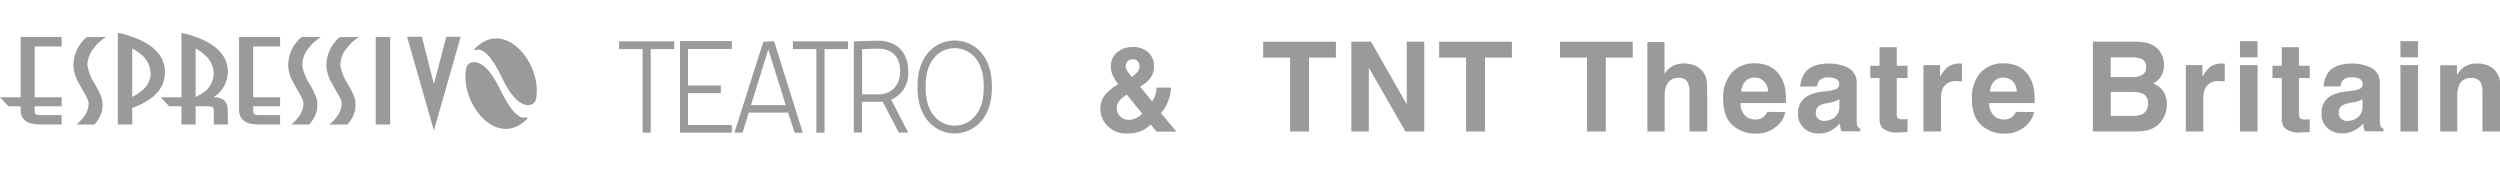
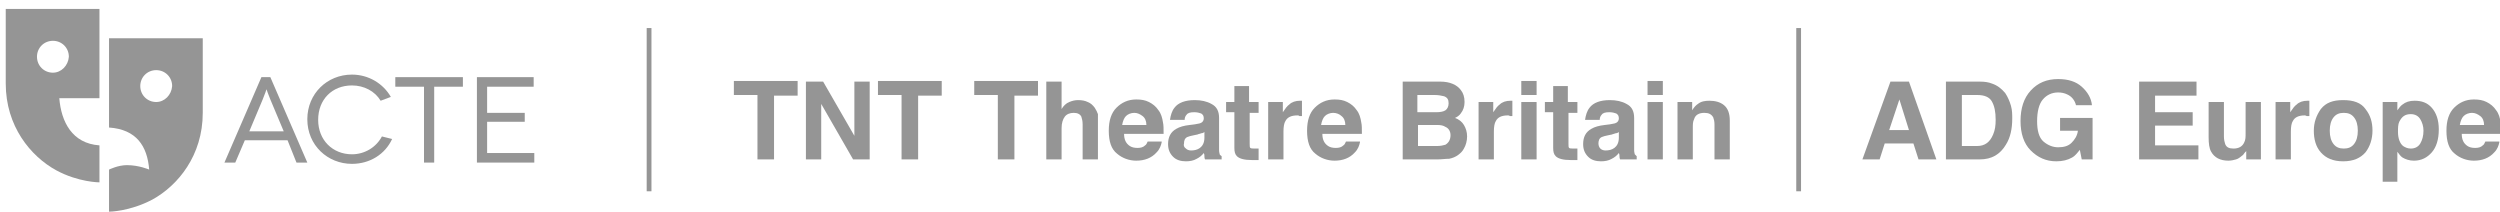
- <svg xmlns="http://www.w3.org/2000/svg" viewBox="0 0 464.1 33.18">
-   <defs>
-     <style>.cls-1,.cls-2,.cls-3{fill:#9a9a9a;}.cls-2{fill-rule:evenodd;}.cls-3{opacity:0.2;}</style>
-   </defs>
-   <g id="Capa_2" data-name="Capa 2">
-     <g id="Capa_1-2" data-name="Capa 1">
-       <path class="cls-1" d="M66.64,6.86a8.62,8.62,0,0,0-2.38,2.22,5.12,5.12,0,0,0-1.08,3,8.71,8.71,0,0,0,1.44,3.61A17.59,17.59,0,0,1,65.78,18a5.45,5.45,0,0,1,.08,2.76,6.5,6.5,0,0,1-1.36,2.36H61.15q2.26-1.89,2.27-3.87c0-.89-.65-1.61-1.94-4a6.86,6.86,0,0,1-.9-3.11,6.89,6.89,0,0,1,2.47-5.24Z" />
-       <path class="cls-1" d="M11.44,23.11h-4q-3.61,0-3.62-2.72v-.66H1.58L0,18.06H3.83V6.86h7.61V8.62h-5v9.44h5v1.67h-5v1c0,.43.33.64,1,.64h4Z" />
-       <path class="cls-1" d="M30.63,13.42q0,4.41-6.08,6.62v3.07H21.87v-17a10,10,0,0,1,2.27.58q6.48,2.15,6.49,6.71m-2.68.2a4.64,4.64,0,0,0-1.7-3.46A9.6,9.6,0,0,0,24.55,9v9a9.47,9.47,0,0,0,1.7-1.1A4.32,4.32,0,0,0,28,13.62" />
-       <path class="cls-1" d="M42.31,23.11H39.69V20.56a.88.88,0,0,0-.17-.64,1.84,1.84,0,0,0-.93-.19H36.32v3.38H33.68V19.73H31.41l-1.57-1.67h3.84V6.13a10.05,10.05,0,0,1,2.22.58q6.42,2.13,6.41,6.71a5.62,5.62,0,0,1-2.7,4.64,3.07,3.07,0,0,1,2,.56,2.47,2.47,0,0,1,.66,1.94Zm-2.63-9.49A4.69,4.69,0,0,0,38,10.18,9,9,0,0,0,36.32,9v9A9.37,9.37,0,0,0,38,17a4.43,4.43,0,0,0,1.68-3.37" />
-       <path class="cls-1" d="M52,23.11H48q-3.61,0-3.62-2.72V6.86H52V8.62H47v9.44h5v1.67H47v1c0,.43.33.64,1,.64h4Z" />
-       <path class="cls-1" d="M59.56,6.86a8.62,8.62,0,0,0-2.38,2.22,5.06,5.06,0,0,0-1.08,3,8.71,8.71,0,0,0,1.44,3.61A17.32,17.32,0,0,1,58.69,18a5.34,5.34,0,0,1,.08,2.76,6.36,6.36,0,0,1-1.36,2.36H54.07c1.5-1.26,2.26-2.55,2.26-3.87,0-.89-.65-1.61-1.93-4a6.76,6.76,0,0,1-.91-3.11A6.9,6.9,0,0,1,56,6.86Z" />
-       <path class="cls-1" d="M19.68,6.86A8.62,8.62,0,0,0,17.3,9.08a5.06,5.06,0,0,0-1.08,3,8.71,8.71,0,0,0,1.44,3.61A19,19,0,0,1,18.82,18a5.43,5.43,0,0,1,.07,2.76,6.36,6.36,0,0,1-1.36,2.36H14.19c1.5-1.26,2.26-2.55,2.26-3.87,0-.89-.64-1.61-1.93-4a6.89,6.89,0,0,1-.91-3.11,6.9,6.9,0,0,1,2.48-5.24Z" />
-       <rect class="cls-1" x="69.75" y="6.86" width="2.68" height="16.25" />
-       <polygon class="cls-1" points="85.52 6.83 80.55 24.24 75.57 6.83 78.32 6.83 80.55 15.62 82.85 6.83 85.52 6.83" />
-       <path class="cls-2" d="M92.66,16.24c1.08,2.16,3,6.15,5.1,5.56a.14.14,0,0,1,.14.23C92.19,27.87,85.28,19,86.55,12.66a1.33,1.33,0,0,1,.93-1.06c1-.28,2.89.06,5.18,4.64" />
-       <path class="cls-2" d="M93.39,14.81c-1.1-2.2-3.09-6.3-5.23-5.51-.1,0-.18-.1-.11-.18,5.72-6,12.69,2.89,11.46,9.23a1.37,1.37,0,0,1-1,1.11c-1,.26-2.88-.13-5.14-4.65" />
-       <path class="cls-1" d="M125.16,9.12H120.8v15.5h-1.51V9.12h-4.36V7.67h10.23Z" />
-       <path class="cls-1" d="M127.72,9.09v6.78h6.09V17.3h-6.09v5.9h8.14v1.42h-9.62v-17h9.62V9.09Z" />
-       <path class="cls-1" d="M146.3,20.9H139l-1.15,3.72h-1.51l5.36-16.86,2-.12,5.33,17h-1.51Zm-.43-1.39L142.63,9.18l-3.21,10.33Z" />
-       <path class="cls-1" d="M157.43,9.12h-4.36v15.5h-1.52V9.12h-4.36V7.67h10.24Z" />
-       <path class="cls-1" d="M165.44,18.51l3.17,6.11h-1.75l-3-5.72a2.58,2.58,0,0,1-.48,0h-3.36v5.69H158.5V7.7c1.64-.09,2.94-.12,4.57-.15,2.37,0,5.54,1.24,5.54,5.75A5.3,5.3,0,0,1,165.44,18.51Zm1.66-5.27c0-3-1.79-4.21-4.12-4.21l-2.93.09v8.39h3.12C165.16,17.51,167.1,16.15,167.1,13.24Z" />
-       <path class="cls-1" d="M170.33,16.42v-.55c0-5.63,3.42-8.35,6.9-8.35s6.9,2.72,6.9,8.35v.55c0,5.63-3.45,8.35-6.9,8.35S170.33,22.05,170.33,16.42Zm12.29,0v-.55c0-4.9-2.76-6.93-5.39-6.93s-5.39,2-5.39,6.93v.55c0,4.87,2.76,6.9,5.36,6.9S182.62,21.29,182.62,16.42Z" />
-       <line class="cls-3" x1="109.21" x2="109.21" y2="33.18" />
-       <path class="cls-1" d="M248,7.74v2.95h-5V24.41h-3.51V10.69h-5V7.74Z" />
-       <path class="cls-1" d="M264.4,24.41h-3.49l-6.8-11.84V24.41h-3.25V7.74h3.66l6.63,11.63V7.74h3.25Z" />
-       <path class="cls-1" d="M280.67,7.74v2.95h-5V24.41h-3.51V10.69h-5V7.74Z" />
-       <path class="cls-1" d="M303.1,7.74v2.95h-5V24.41h-3.5V10.69h-5V7.74Z" />
-       <path class="cls-1" d="M316.93,17.17v7.24h-3.29v-7.5a3.34,3.34,0,0,0-.33-1.6,1.71,1.71,0,0,0-1.68-.86,2.3,2.3,0,0,0-1.94.85,3.92,3.92,0,0,0-.66,2.44v6.67h-3.21V7.8H309v5.89a4,4,0,0,1,1.62-1.5,4.67,4.67,0,0,1,1.94-.42,5.35,5.35,0,0,1,2.08.39,3.71,3.71,0,0,1,1.53,1.21,3.13,3.13,0,0,1,.62,1.42A16.89,16.89,0,0,1,316.93,17.17Z" />
-       <path class="cls-1" d="M331.41,20.79A4,4,0,0,1,330.27,23a5.58,5.58,0,0,1-4.43,1.8,6.25,6.25,0,0,1-4.15-1.51c-1.2-1-1.8-2.66-1.8-4.93a6.88,6.88,0,0,1,1.63-4.91,5.52,5.52,0,0,1,4.21-1.7,6.53,6.53,0,0,1,2.77.57,4.85,4.85,0,0,1,2,1.82,6.19,6.19,0,0,1,.94,2.55,16.08,16.08,0,0,1,.1,2.44h-8.43a3.06,3.06,0,0,0,1.16,2.6,2.75,2.75,0,0,0,1.61.46,2.32,2.32,0,0,0,1.61-.56,2.68,2.68,0,0,0,.6-.85ZM328.23,17a2.82,2.82,0,0,0-.78-1.94,2.4,2.4,0,0,0-1.72-.66,2.22,2.22,0,0,0-1.74.7,3.47,3.47,0,0,0-.77,1.9Z" />
-       <path class="cls-1" d="M335.13,13.42c.85-1.09,2.32-1.63,4.39-1.63a7.81,7.81,0,0,1,3.59.8,3.09,3.09,0,0,1,1.57,3v5.65c0,.4,0,.87,0,1.43a1.72,1.72,0,0,0,.19.86,1.13,1.13,0,0,0,.47.37v.48h-3.5a3.07,3.07,0,0,1-.2-.71,6.52,6.52,0,0,1-.09-.74A6.83,6.83,0,0,1,340,24.19a4.64,4.64,0,0,1-2.35.6,4,4,0,0,1-2.77-1,3.4,3.4,0,0,1-1.09-2.7,3.52,3.52,0,0,1,1.75-3.29,7.65,7.65,0,0,1,2.83-.79l1.1-.14a4.87,4.87,0,0,0,1.27-.28,1,1,0,0,0,.69-.92,1.08,1.08,0,0,0-.52-1,3.21,3.21,0,0,0-1.55-.29,2,2,0,0,0-1.61.56,2.28,2.28,0,0,0-.45,1.13h-3.11A4.77,4.77,0,0,1,335.13,13.42Zm2.4,8.66a1.73,1.73,0,0,0,1.11.37,3.24,3.24,0,0,0,1.91-.61,2.59,2.59,0,0,0,.91-2.23v-1.2a2.93,2.93,0,0,1-.61.31A5.39,5.39,0,0,1,340,19l-.72.13a4.81,4.81,0,0,0-1.46.44,1.48,1.48,0,0,0-.74,1.37A1.42,1.42,0,0,0,337.53,22.08Z" />
-       <path class="cls-1" d="M354.11,22.11v2.41l-1.53.05a4.07,4.07,0,0,1-3.12-.79,2.36,2.36,0,0,1-.54-1.7V14.49H347.2V12.2h1.72V8.76h3.19V12.2h2v2.29h-2V21a1.48,1.48,0,0,0,.19.95,2.2,2.2,0,0,0,1.18.18h.31Z" />
-       <path class="cls-1" d="M363.3,15.06a2.67,2.67,0,0,0-2.61,1.26,5,5,0,0,0-.37,2.2v5.89h-3.25V12.08h3.08v2.15a6.58,6.58,0,0,1,1.3-1.68,3.5,3.5,0,0,1,2.35-.76h.43v3.3l-.55,0Z" />
-       <path class="cls-1" d="M377.59,20.79A4.16,4.16,0,0,1,376.45,23a5.61,5.61,0,0,1-4.44,1.8,6.22,6.22,0,0,1-4.14-1.51c-1.2-1-1.8-2.66-1.8-4.93a6.87,6.87,0,0,1,1.62-4.91,5.54,5.54,0,0,1,4.21-1.7,6.5,6.5,0,0,1,2.77.57,4.93,4.93,0,0,1,2,1.82,6.18,6.18,0,0,1,.93,2.55,15.82,15.82,0,0,1,.11,2.44h-8.44a3.09,3.09,0,0,0,1.17,2.6,2.72,2.72,0,0,0,1.6.46,2.35,2.35,0,0,0,1.62-.56,3,3,0,0,0,.6-.85ZM374.4,17a2.81,2.81,0,0,0-.77-1.94,2.43,2.43,0,0,0-1.73-.66,2.21,2.21,0,0,0-1.73.7,3.55,3.55,0,0,0-.78,1.9Z" />
-       <path class="cls-1" d="M396.07,24.41h-7.55V7.74h8.09q3.06,0,4.34,1.78a4.23,4.23,0,0,1,.77,2.54,3.71,3.71,0,0,1-.77,2.45,3.92,3.92,0,0,1-1.26,1,3.7,3.7,0,0,1,1.92,1.47,4.36,4.36,0,0,1,.65,2.44,4.91,4.91,0,0,1-.74,2.66,4.66,4.66,0,0,1-3.08,2.15A11.76,11.76,0,0,1,396.07,24.41Zm1.65-10.52a1.56,1.56,0,0,0,.68-1.46,1.48,1.48,0,0,0-.91-1.53,6.19,6.19,0,0,0-2-.26h-3.66v3.67h4.09A3.41,3.41,0,0,0,397.72,13.89ZM396,17.07h-4.15v4.44h4.09a4.15,4.15,0,0,0,1.71-.29,2.09,2.09,0,0,0,1.11-2.08,1.79,1.79,0,0,0-1.08-1.79A4.36,4.36,0,0,0,396,17.07Z" />
-       <path class="cls-1" d="M412,15.06a2.67,2.67,0,0,0-2.61,1.26,5,5,0,0,0-.37,2.2v5.89h-3.25V12.08h3.08v2.15a6.58,6.58,0,0,1,1.3-1.68,3.5,3.5,0,0,1,2.35-.76H413v3.3l-.55,0Z" />
-       <path class="cls-1" d="M419.09,7.64v3h-3.26v-3Zm0,4.44V24.41h-3.26V12.08Z" />
-       <path class="cls-1" d="M428.78,22.11v2.41l-1.53.05a4.07,4.07,0,0,1-3.12-.79,2.36,2.36,0,0,1-.54-1.7V14.49h-1.72V12.2h1.72V8.76h3.19V12.2h2v2.29h-2V21A1.48,1.48,0,0,0,427,22a2.2,2.2,0,0,0,1.18.18h.31Z" />
-       <path class="cls-1" d="M432.24,13.42q1.27-1.63,4.38-1.63a7.88,7.88,0,0,1,3.6.8,3.09,3.09,0,0,1,1.57,3v5.65c0,.4,0,.87,0,1.43a1.84,1.84,0,0,0,.19.86,1.23,1.23,0,0,0,.48.37v.48H439a4.53,4.53,0,0,1-.2-.71,6.52,6.52,0,0,1-.09-.74,6.62,6.62,0,0,1-1.54,1.23,4.59,4.59,0,0,1-2.35.6,4,4,0,0,1-2.76-1,3.37,3.37,0,0,1-1.09-2.7,3.51,3.51,0,0,1,1.75-3.29,7.59,7.59,0,0,1,2.83-.79l1.09-.14a5,5,0,0,0,1.28-.28,1,1,0,0,0,.69-.92,1.08,1.08,0,0,0-.53-1,3.17,3.17,0,0,0-1.54-.29,2,2,0,0,0-1.62.56,2.48,2.48,0,0,0-.45,1.13h-3.11A4.7,4.7,0,0,1,432.24,13.42Zm2.39,8.66a1.75,1.75,0,0,0,1.11.37,3.27,3.27,0,0,0,1.92-.61,2.61,2.61,0,0,0,.91-2.23v-1.2a3,3,0,0,1-.62.31,5.22,5.22,0,0,1-.85.23l-.73.13a4.73,4.73,0,0,0-1.45.44,1.48,1.48,0,0,0-.75,1.37A1.42,1.42,0,0,0,434.63,22.08Z" />
-       <path class="cls-1" d="M448.89,7.64v3h-3.27v-3Zm0,4.44V24.41h-3.27V12.08Z" />
-       <path class="cls-1" d="M458.73,14.47a2.24,2.24,0,0,0-2.25,1.39,4.79,4.79,0,0,0-.31,1.88v6.67H453V12.11h3.11V13.9a5.2,5.2,0,0,1,1.17-1.36,4.06,4.06,0,0,1,2.52-.75,4.76,4.76,0,0,1,3.13,1,4.07,4.07,0,0,1,1.21,3.32v8.3h-3.3v-7.5a3.43,3.43,0,0,0-.26-1.49A1.84,1.84,0,0,0,458.73,14.47Z" />
-       <path class="cls-1" d="M209.34,24.79a4.9,4.9,0,0,1-3.73-1.41,4.41,4.41,0,0,1-1.34-3.12,4.12,4.12,0,0,1,.7-2.43,7.7,7.7,0,0,1,2.3-2l.33-.2a6.53,6.53,0,0,1-1-1.57,3.84,3.84,0,0,1-.38-1.66,3.31,3.31,0,0,1,1.15-2.68,4.48,4.48,0,0,1,3-1,4,4,0,0,1,2.77,1,3.24,3.24,0,0,1,1.09,2.52,3.62,3.62,0,0,1-.66,2.25,6.19,6.19,0,0,1-1.92,1.6l2.23,2.75a4.78,4.78,0,0,0,.59-1.2,4.86,4.86,0,0,0,.22-1.38h2.7a8.34,8.34,0,0,1-.69,2.89A7.56,7.56,0,0,1,215.53,21l2.86,3.44H214.7l-1.08-1.34a6.69,6.69,0,0,1-1.48,1.09A6,6,0,0,1,209.34,24.79Zm-.17-7.23a5.51,5.51,0,0,0-1.51,1.33,2.38,2.38,0,0,0-.37,1.27,2,2,0,0,0,.64,1.43,2.17,2.17,0,0,0,1.62.65,3,3,0,0,0,1.42-.35,4.15,4.15,0,0,0,1.08-.77Zm-.2-5.28a1.66,1.66,0,0,0,.3.9,12.23,12.23,0,0,0,.83,1.1,5.42,5.42,0,0,0,.91-.76,1.79,1.79,0,0,0,.54-1.25,1.34,1.34,0,0,0-.32-.87,1.19,1.19,0,0,0-1-.39,1.38,1.38,0,0,0-.76.23A1.13,1.13,0,0,0,209,12.28Z" />
+ <svg xmlns="http://www.w3.org/2000/svg" version="1.1" id="Capa_1" x="0px" y="0px" viewBox="0 0 392.1 33.2" style="enable-background:new 0 0 392.1 33.2;" xml:space="preserve">
+   <style type="text/css">
+ 	.st0{fill:#959595;}
+ 	.st1{fill:none;stroke:#959595;stroke-width:0.75;stroke-miterlimit:10;}
+ </style>
+   <g>
+     <g>
+       <g>
+         <path class="st0" d="M125.1,12.8v2.2h-3.7V25h-2.6V14.9h-3.7v-2.2H125.1z" />
+         <path class="st0" d="M136.4,25h-2.6l-5-8.7V25h-2.4V12.8h2.7l4.9,8.5v-8.5h2.4V25z" />
+         <path class="st0" d="M147.7,12.8v2.2H144V25h-2.6V14.9h-3.7v-2.2H147.7z" />
+         <path class="st0" d="M162.8,12.8v2.2h-3.7V25h-2.6V14.9h-3.7v-2.2H162.8z" />
+         <path class="st0" d="M172.2,19.7V25h-2.4v-5.5c0-0.5-0.1-0.9-0.2-1.2c-0.2-0.4-0.6-0.6-1.2-0.6c-0.6,0-1.1,0.2-1.4,0.6     c-0.3,0.4-0.5,1-0.5,1.8V25h-2.4V12.8h2.4v4.3c0.3-0.5,0.7-0.9,1.2-1.1c0.5-0.2,0.9-0.3,1.4-0.3c0.6,0,1.1,0.1,1.5,0.3     c0.5,0.2,0.8,0.5,1.1,0.9c0.2,0.3,0.4,0.7,0.5,1C172.2,18.3,172.2,18.9,172.2,19.7z" />
+         <path class="st0" d="M182.2,22.3c-0.1,0.5-0.3,1.1-0.8,1.6c-0.8,0.9-1.9,1.3-3.2,1.3c-1.1,0-2.2-0.4-3-1.1     c-0.9-0.7-1.3-1.9-1.3-3.6c0-1.6,0.4-2.8,1.2-3.6c0.8-0.8,1.8-1.3,3.1-1.3c0.8,0,1.4,0.1,2,0.4c0.6,0.3,1.1,0.7,1.5,1.3     c0.4,0.5,0.6,1.2,0.7,1.9c0.1,0.4,0.1,1,0.1,1.8h-6.2c0,0.9,0.3,1.5,0.9,1.9c0.3,0.2,0.7,0.3,1.2,0.3c0.5,0,0.9-0.1,1.2-0.4     c0.2-0.1,0.3-0.4,0.4-0.6H182.2z M179.8,19.6c0-0.6-0.2-1.1-0.6-1.4s-0.8-0.5-1.3-0.5c-0.5,0-1,0.2-1.3,0.5     c-0.3,0.3-0.5,0.8-0.6,1.4H179.8z" />
+         <path class="st0" d="M184.2,16.9c0.6-0.8,1.7-1.2,3.2-1.2c1,0,1.9,0.2,2.6,0.6c0.8,0.4,1.2,1.1,1.2,2.2v4.1c0,0.3,0,0.6,0,1     c0,0.3,0.1,0.5,0.1,0.6s0.2,0.2,0.3,0.3V25h-2.6c-0.1-0.2-0.1-0.4-0.1-0.5c0-0.2,0-0.3-0.1-0.5c-0.3,0.4-0.7,0.7-1.1,0.9     c-0.5,0.3-1.1,0.4-1.7,0.4c-0.8,0-1.5-0.2-2-0.7c-0.5-0.5-0.8-1.1-0.8-2c0-1.1,0.4-1.9,1.3-2.4c0.5-0.3,1.2-0.5,2.1-0.6l0.8-0.1     c0.4-0.1,0.7-0.1,0.9-0.2c0.3-0.1,0.5-0.4,0.5-0.7c0-0.4-0.1-0.6-0.4-0.8c-0.3-0.1-0.6-0.2-1.1-0.2c-0.6,0-1,0.1-1.2,0.4     c-0.2,0.2-0.3,0.5-0.3,0.8h-2.3C183.6,18.1,183.8,17.4,184.2,16.9z M186,23.3c0.2,0.2,0.5,0.3,0.8,0.3c0.5,0,1-0.1,1.4-0.4     c0.4-0.3,0.7-0.8,0.7-1.6v-0.9c-0.1,0.1-0.3,0.2-0.5,0.2c-0.2,0.1-0.4,0.1-0.6,0.2l-0.5,0.1c-0.5,0.1-0.9,0.2-1.1,0.3     c-0.4,0.2-0.5,0.6-0.5,1C185.6,22.8,185.7,23.1,186,23.3z" />
+         <path class="st0" d="M197.4,23.3v1.8l-1.1,0c-1.1,0-1.9-0.2-2.3-0.6c-0.3-0.3-0.4-0.7-0.4-1.3v-5.6h-1.3V16h1.3v-2.5h2.3V16h1.5     v1.7H196v4.8c0,0.4,0,0.6,0.1,0.7c0.1,0.1,0.4,0.1,0.9,0.1c0.1,0,0.1,0,0.2,0C197.3,23.3,197.4,23.3,197.4,23.3z" />
+         <path class="st0" d="M203.5,18.1c-1,0-1.6,0.3-1.9,0.9c-0.2,0.3-0.3,0.9-0.3,1.6V25h-2.4v-9h2.3v1.6c0.4-0.6,0.7-1,1-1.2     c0.4-0.4,1-0.6,1.7-0.6c0,0,0.1,0,0.1,0c0,0,0.1,0,0.2,0v2.4c-0.1,0-0.3,0-0.4,0C203.7,18.1,203.6,18.1,203.5,18.1z" />
+         <path class="st0" d="M213.3,22.3c-0.1,0.5-0.3,1.1-0.8,1.6c-0.8,0.9-1.9,1.3-3.2,1.3c-1.1,0-2.2-0.4-3-1.1     c-0.9-0.7-1.3-1.9-1.3-3.6c0-1.6,0.4-2.8,1.2-3.6c0.8-0.8,1.8-1.3,3.1-1.3c0.8,0,1.4,0.1,2,0.4c0.6,0.3,1.1,0.7,1.5,1.3     c0.4,0.5,0.6,1.2,0.7,1.9c0.1,0.4,0.1,1,0.1,1.8h-6.2c0,0.9,0.3,1.5,0.9,1.9c0.3,0.2,0.7,0.3,1.2,0.3c0.5,0,0.9-0.1,1.2-0.4     c0.2-0.1,0.3-0.4,0.4-0.6H213.3z M211,19.6c0-0.6-0.2-1.1-0.6-1.4c-0.3-0.3-0.8-0.5-1.3-0.5c-0.5,0-1,0.2-1.3,0.5     c-0.3,0.3-0.5,0.8-0.6,1.4H211z" />
+         <path class="st0" d="M225.5,25h-5.5V12.8h5.9c1.5,0,2.6,0.5,3.2,1.3c0.4,0.5,0.6,1.1,0.6,1.9c0,0.7-0.2,1.3-0.6,1.8     c-0.2,0.3-0.5,0.5-0.9,0.7c0.6,0.2,1.1,0.6,1.4,1.1c0.3,0.5,0.5,1.1,0.5,1.8c0,0.7-0.2,1.4-0.5,1.9c-0.2,0.4-0.5,0.7-0.9,1     c-0.4,0.3-0.9,0.5-1.4,0.6C226.7,24.9,226.1,25,225.5,25z M226.7,17.3c0.3-0.2,0.5-0.6,0.5-1.1c0-0.6-0.2-0.9-0.7-1.1     c-0.4-0.1-0.9-0.2-1.5-0.2h-2.7v2.7h3C225.9,17.6,226.4,17.5,226.7,17.3z M225.4,19.6h-3v3.3h3c0.5,0,1-0.1,1.3-0.2     c0.5-0.3,0.8-0.8,0.8-1.5c0-0.6-0.3-1.1-0.8-1.3C226.4,19.7,226,19.6,225.4,19.6z" />
+         <path class="st0" d="M236.5,18.1c-1,0-1.6,0.3-1.9,0.9c-0.2,0.3-0.3,0.9-0.3,1.6V25h-2.4v-9h2.3v1.6c0.4-0.6,0.7-1,1-1.2     c0.4-0.4,1-0.6,1.7-0.6c0,0,0.1,0,0.1,0c0,0,0.1,0,0.2,0v2.4c-0.1,0-0.3,0-0.4,0C236.7,18.1,236.6,18.1,236.5,18.1z" />
+         <path class="st0" d="M241,12.7v2.2h-2.4v-2.2H241z M241,16v9h-2.4v-9H241z" />
+         <path class="st0" d="M247.4,23.3v1.8l-1.1,0c-1.1,0-1.9-0.2-2.3-0.6c-0.3-0.3-0.4-0.7-0.4-1.3v-5.6h-1.3V16h1.3v-2.5h2.3V16h1.5     v1.7H246v4.8c0,0.4,0,0.6,0.1,0.7c0.1,0.1,0.4,0.1,0.9,0.1c0.1,0,0.1,0,0.2,0C247.3,23.3,247.3,23.3,247.4,23.3z" />
+         <path class="st0" d="M249.3,16.9c0.6-0.8,1.7-1.2,3.2-1.2c1,0,1.9,0.2,2.6,0.6c0.8,0.4,1.2,1.1,1.2,2.2v4.1c0,0.3,0,0.6,0,1     c0,0.3,0.1,0.5,0.1,0.6c0.1,0.1,0.2,0.2,0.3,0.3V25h-2.6c-0.1-0.2-0.1-0.4-0.1-0.5c0-0.2,0-0.3-0.1-0.5c-0.3,0.4-0.7,0.7-1.1,0.9     c-0.5,0.3-1.1,0.4-1.7,0.4c-0.8,0-1.5-0.2-2-0.7c-0.5-0.5-0.8-1.1-0.8-2c0-1.1,0.4-1.9,1.3-2.4c0.5-0.3,1.2-0.5,2.1-0.6l0.8-0.1     c0.4-0.1,0.7-0.1,0.9-0.2c0.3-0.1,0.5-0.4,0.5-0.7c0-0.4-0.1-0.6-0.4-0.8c-0.3-0.1-0.6-0.2-1.1-0.2c-0.6,0-1,0.1-1.2,0.4     c-0.2,0.2-0.3,0.5-0.3,0.8h-2.3C248.7,18.1,248.9,17.4,249.3,16.9z M251,23.3c0.2,0.2,0.5,0.3,0.8,0.3c0.5,0,1-0.1,1.4-0.4     c0.4-0.3,0.7-0.8,0.7-1.6v-0.9c-0.1,0.1-0.3,0.2-0.5,0.2c-0.2,0.1-0.4,0.1-0.6,0.2l-0.5,0.1c-0.5,0.1-0.9,0.2-1.1,0.3     c-0.4,0.2-0.5,0.6-0.5,1C250.7,22.8,250.8,23.1,251,23.3z" />
+         <path class="st0" d="M260.8,12.7v2.2h-2.4v-2.2H260.8z M260.8,16v9h-2.4v-9H260.8z" />
+         <path class="st0" d="M267.3,17.7c-0.8,0-1.4,0.3-1.6,1c-0.2,0.4-0.2,0.8-0.2,1.4V25h-2.4v-9h2.3v1.3c0.3-0.5,0.6-0.8,0.9-1     c0.5-0.4,1.1-0.5,1.8-0.5c0.9,0,1.7,0.2,2.3,0.7c0.6,0.5,0.9,1.3,0.9,2.4V25h-2.4v-5.5c0-0.5-0.1-0.8-0.2-1.1     C268.4,17.9,268,17.7,267.3,17.7z" />
+       </g>
    </g>
+     <g>
+       <g>
+         <path class="st0" d="M300.1,22.5h-4.5l-0.8,2.5h-2.7l4.4-12.2h2.9l4.3,12.2h-2.8L300.1,22.5z M299.4,20.4l-1.5-4.8l-1.6,4.8     H299.4z" />
+         <path class="st0" d="M310.5,25h-5.3V12.8h5.3c0.8,0,1.4,0.1,1.9,0.3c0.9,0.3,1.5,0.8,2.1,1.5c0.4,0.6,0.7,1.3,0.9,2     c0.2,0.7,0.2,1.4,0.2,2c0,1.6-0.3,3-1,4.1C313.7,24.2,312.4,25,310.5,25z M312.4,15.9c-0.4-0.7-1.2-1-2.3-1h-2.4v8h2.4     c1.2,0,2-0.6,2.5-1.8c0.3-0.7,0.4-1.4,0.4-2.3C313,17.5,312.8,16.6,312.4,15.9z" />
+         <path class="st0" d="M325,24.7c-0.7,0.4-1.5,0.6-2.5,0.6c-1.6,0-2.9-0.6-4-1.7c-1.1-1.1-1.6-2.7-1.6-4.6c0-2,0.5-3.6,1.6-4.8     s2.5-1.8,4.3-1.8c1.6,0,2.8,0.4,3.7,1.2s1.5,1.8,1.6,2.9h-2.5c-0.2-0.8-0.7-1.4-1.4-1.7c-0.4-0.2-0.9-0.3-1.4-0.3     c-1,0-1.8,0.4-2.4,1.1c-0.6,0.7-0.9,1.9-0.9,3.4c0,1.5,0.3,2.6,1,3.2c0.7,0.6,1.5,0.9,2.3,0.9c0.9,0,1.6-0.2,2.1-0.7     c0.5-0.5,0.9-1.1,1-1.9h-2.8v-2h5.1V25h-1.7l-0.3-1.5C325.8,24,325.4,24.5,325,24.7z" />
+         <path class="st0" d="M343.9,19.7H338v3.1h6.8V25h-9.3V12.8h9v2.2H338v2.6h5.9V19.7z" />
+         <path class="st0" d="M352.3,23.7c0,0-0.1,0.1-0.2,0.2c-0.1,0.1-0.2,0.3-0.3,0.4c-0.4,0.3-0.7,0.6-1.1,0.7     c-0.3,0.1-0.8,0.2-1.2,0.2c-1.3,0-2.2-0.5-2.7-1.4c-0.3-0.5-0.4-1.3-0.4-2.3V16h2.4v5.4c0,0.5,0.1,0.9,0.2,1.2     c0.2,0.5,0.6,0.7,1.3,0.7c0.8,0,1.4-0.3,1.7-1c0.2-0.4,0.2-0.8,0.2-1.4V16h2.4v9h-2.3V23.7z" />
+         <path class="st0" d="M361.5,18.1c-1,0-1.6,0.3-1.9,0.9c-0.2,0.3-0.3,0.9-0.3,1.6V25h-2.4v-9h2.3v1.6c0.4-0.6,0.7-1,1-1.2     c0.4-0.4,1-0.6,1.7-0.6c0,0,0.1,0,0.1,0c0,0,0.1,0,0.2,0v2.4c-0.1,0-0.3,0-0.4,0C361.6,18.1,361.5,18.1,361.5,18.1z" />
+         <path class="st0" d="M371,17.1c0.8,1,1.1,2.1,1.1,3.4c0,1.3-0.4,2.5-1.1,3.4c-0.8,0.9-1.9,1.4-3.5,1.4c-1.6,0-2.7-0.5-3.5-1.4     c-0.8-0.9-1.1-2.1-1.1-3.4c0-1.3,0.4-2.4,1.1-3.4c0.8-1,1.9-1.4,3.5-1.4C369.1,15.7,370.3,16.1,371,17.1z M367.6,17.7     c-0.7,0-1.2,0.2-1.6,0.7c-0.4,0.5-0.6,1.2-0.6,2.1c0,0.9,0.2,1.6,0.6,2.1c0.4,0.5,0.9,0.7,1.6,0.7c0.7,0,1.2-0.2,1.6-0.7     c0.4-0.5,0.6-1.2,0.6-2.1c0-0.9-0.2-1.6-0.6-2.1C368.8,17.9,368.3,17.7,367.6,17.7z" />
+         <path class="st0" d="M381.4,16.9c0.7,0.8,1.1,1.9,1.1,3.4c0,1.6-0.4,2.8-1.1,3.6c-0.7,0.8-1.6,1.3-2.8,1.3     c-0.7,0-1.3-0.2-1.8-0.5c-0.3-0.2-0.5-0.5-0.8-0.9v4.7h-2.3V16h2.3v1.3c0.3-0.4,0.5-0.7,0.8-0.9c0.5-0.4,1.1-0.6,1.9-0.6     C379.8,15.8,380.7,16.1,381.4,16.9z M380.1,20.5c0-0.7-0.2-1.3-0.5-1.8c-0.3-0.5-0.8-0.8-1.5-0.8c-0.9,0-1.4,0.4-1.8,1.2     c-0.2,0.4-0.2,1-0.2,1.6c0,1,0.3,1.8,0.8,2.2c0.3,0.2,0.7,0.4,1.2,0.4c0.7,0,1.2-0.3,1.5-0.8C379.9,22,380.1,21.3,380.1,20.5z" />
+         <path class="st0" d="M392,22.3c-0.1,0.5-0.3,1.1-0.8,1.6c-0.8,0.9-1.9,1.3-3.2,1.3c-1.1,0-2.2-0.4-3-1.1     c-0.9-0.7-1.3-1.9-1.3-3.6c0-1.6,0.4-2.8,1.2-3.6c0.8-0.8,1.8-1.3,3.1-1.3c0.8,0,1.4,0.1,2,0.4c0.6,0.3,1.1,0.7,1.5,1.3     c0.4,0.5,0.6,1.2,0.7,1.9c0.1,0.4,0.1,1,0.1,1.8h-6.2c0,0.9,0.3,1.5,0.9,1.9c0.3,0.2,0.7,0.3,1.2,0.3c0.5,0,0.9-0.1,1.2-0.4     c0.2-0.1,0.3-0.4,0.4-0.6H392z M389.6,19.6c0-0.6-0.2-1.1-0.6-1.4s-0.8-0.5-1.3-0.5c-0.5,0-1,0.2-1.3,0.5     c-0.3,0.3-0.5,0.8-0.6,1.4H389.6z" />
+       </g>
+     </g>
+     <g>
+       <g>
+         <path class="st0" d="M9.3,15.4l6.3,0V1.4l-14.7,0l0,11.7c0,6.7,3.9,11.4,7.9,13.6c3.5,1.9,6.8,1.9,6.8,1.9v-5.8     C11.3,22.5,9.6,19.1,9.3,15.4 M8.3,11.4c-1.4,0-2.5-1.1-2.5-2.5c0-1.4,1.1-2.5,2.5-2.5c1.4,0,2.5,1.1,2.5,2.5     C10.7,10.3,9.6,11.4,8.3,11.4" />
+         <path class="st0" d="M17.1,33.2c0,0,3.2,0,6.8-1.9c4-2.2,7.9-6.9,7.9-13.6l0-11.7l-14.7,0V20c4.3,0.3,6,2.9,6.3,6.6     c0,0-1.6-0.7-3.5-0.7c-1.4,0-2.8,0.7-2.8,0.7L17.1,33.2z M24.5,16c-1.4,0-2.5-1.1-2.5-2.5c0-1.4,1.1-2.5,2.5-2.5     c1.4,0,2.5,1.1,2.5,2.5C26.9,14.9,25.8,16,24.5,16" />
+         <path class="st0" d="M45.1,22h-6.7l-1.5,3.5h-1.7L41,12.1h1.4l5.8,13.4h-1.7L45.1,22z M44.5,20.6l-2.1-5     c-0.3-0.7-0.6-1.6-0.6-1.6h0c0,0-0.3,0.9-0.6,1.6l-2.1,5H44.5z" />
+         <path class="st0" d="M59.7,15.8c-0.9-1.5-2.6-2.4-4.5-2.4c-3.1,0-5.3,2.2-5.3,5.4c0,3.2,2.3,5.4,5.3,5.4c2,0,3.8-1.1,4.7-2.8     l1.6,0.4c-1.1,2.4-3.5,3.9-6.3,3.9c-3.8,0-7-2.9-7-7c0-4,3.1-7,7-7c2.6,0,4.9,1.4,6.1,3.5L59.7,15.8z" />
+         <polygon class="st0" points="72.6,12.1 72.6,13.6 68.1,13.6 68.1,25.5 66.5,25.5 66.5,13.6 62,13.6 62,12.1    " />
+         <polygon class="st0" points="83.8,24 83.8,25.5 74.8,25.5 74.8,12.1 83.7,12.1 83.7,13.6 76.4,13.6 76.4,17.7 82.3,17.7      82.3,19.1 76.4,19.1 76.4,24    " />
+       </g>
+     </g>
+     <line class="st1" x1="101.8" y1="4.4" x2="101.8" y2="30" />
+     <line class="st1" x1="282.1" y1="4.4" x2="282.1" y2="30" />
  </g>
</svg>
